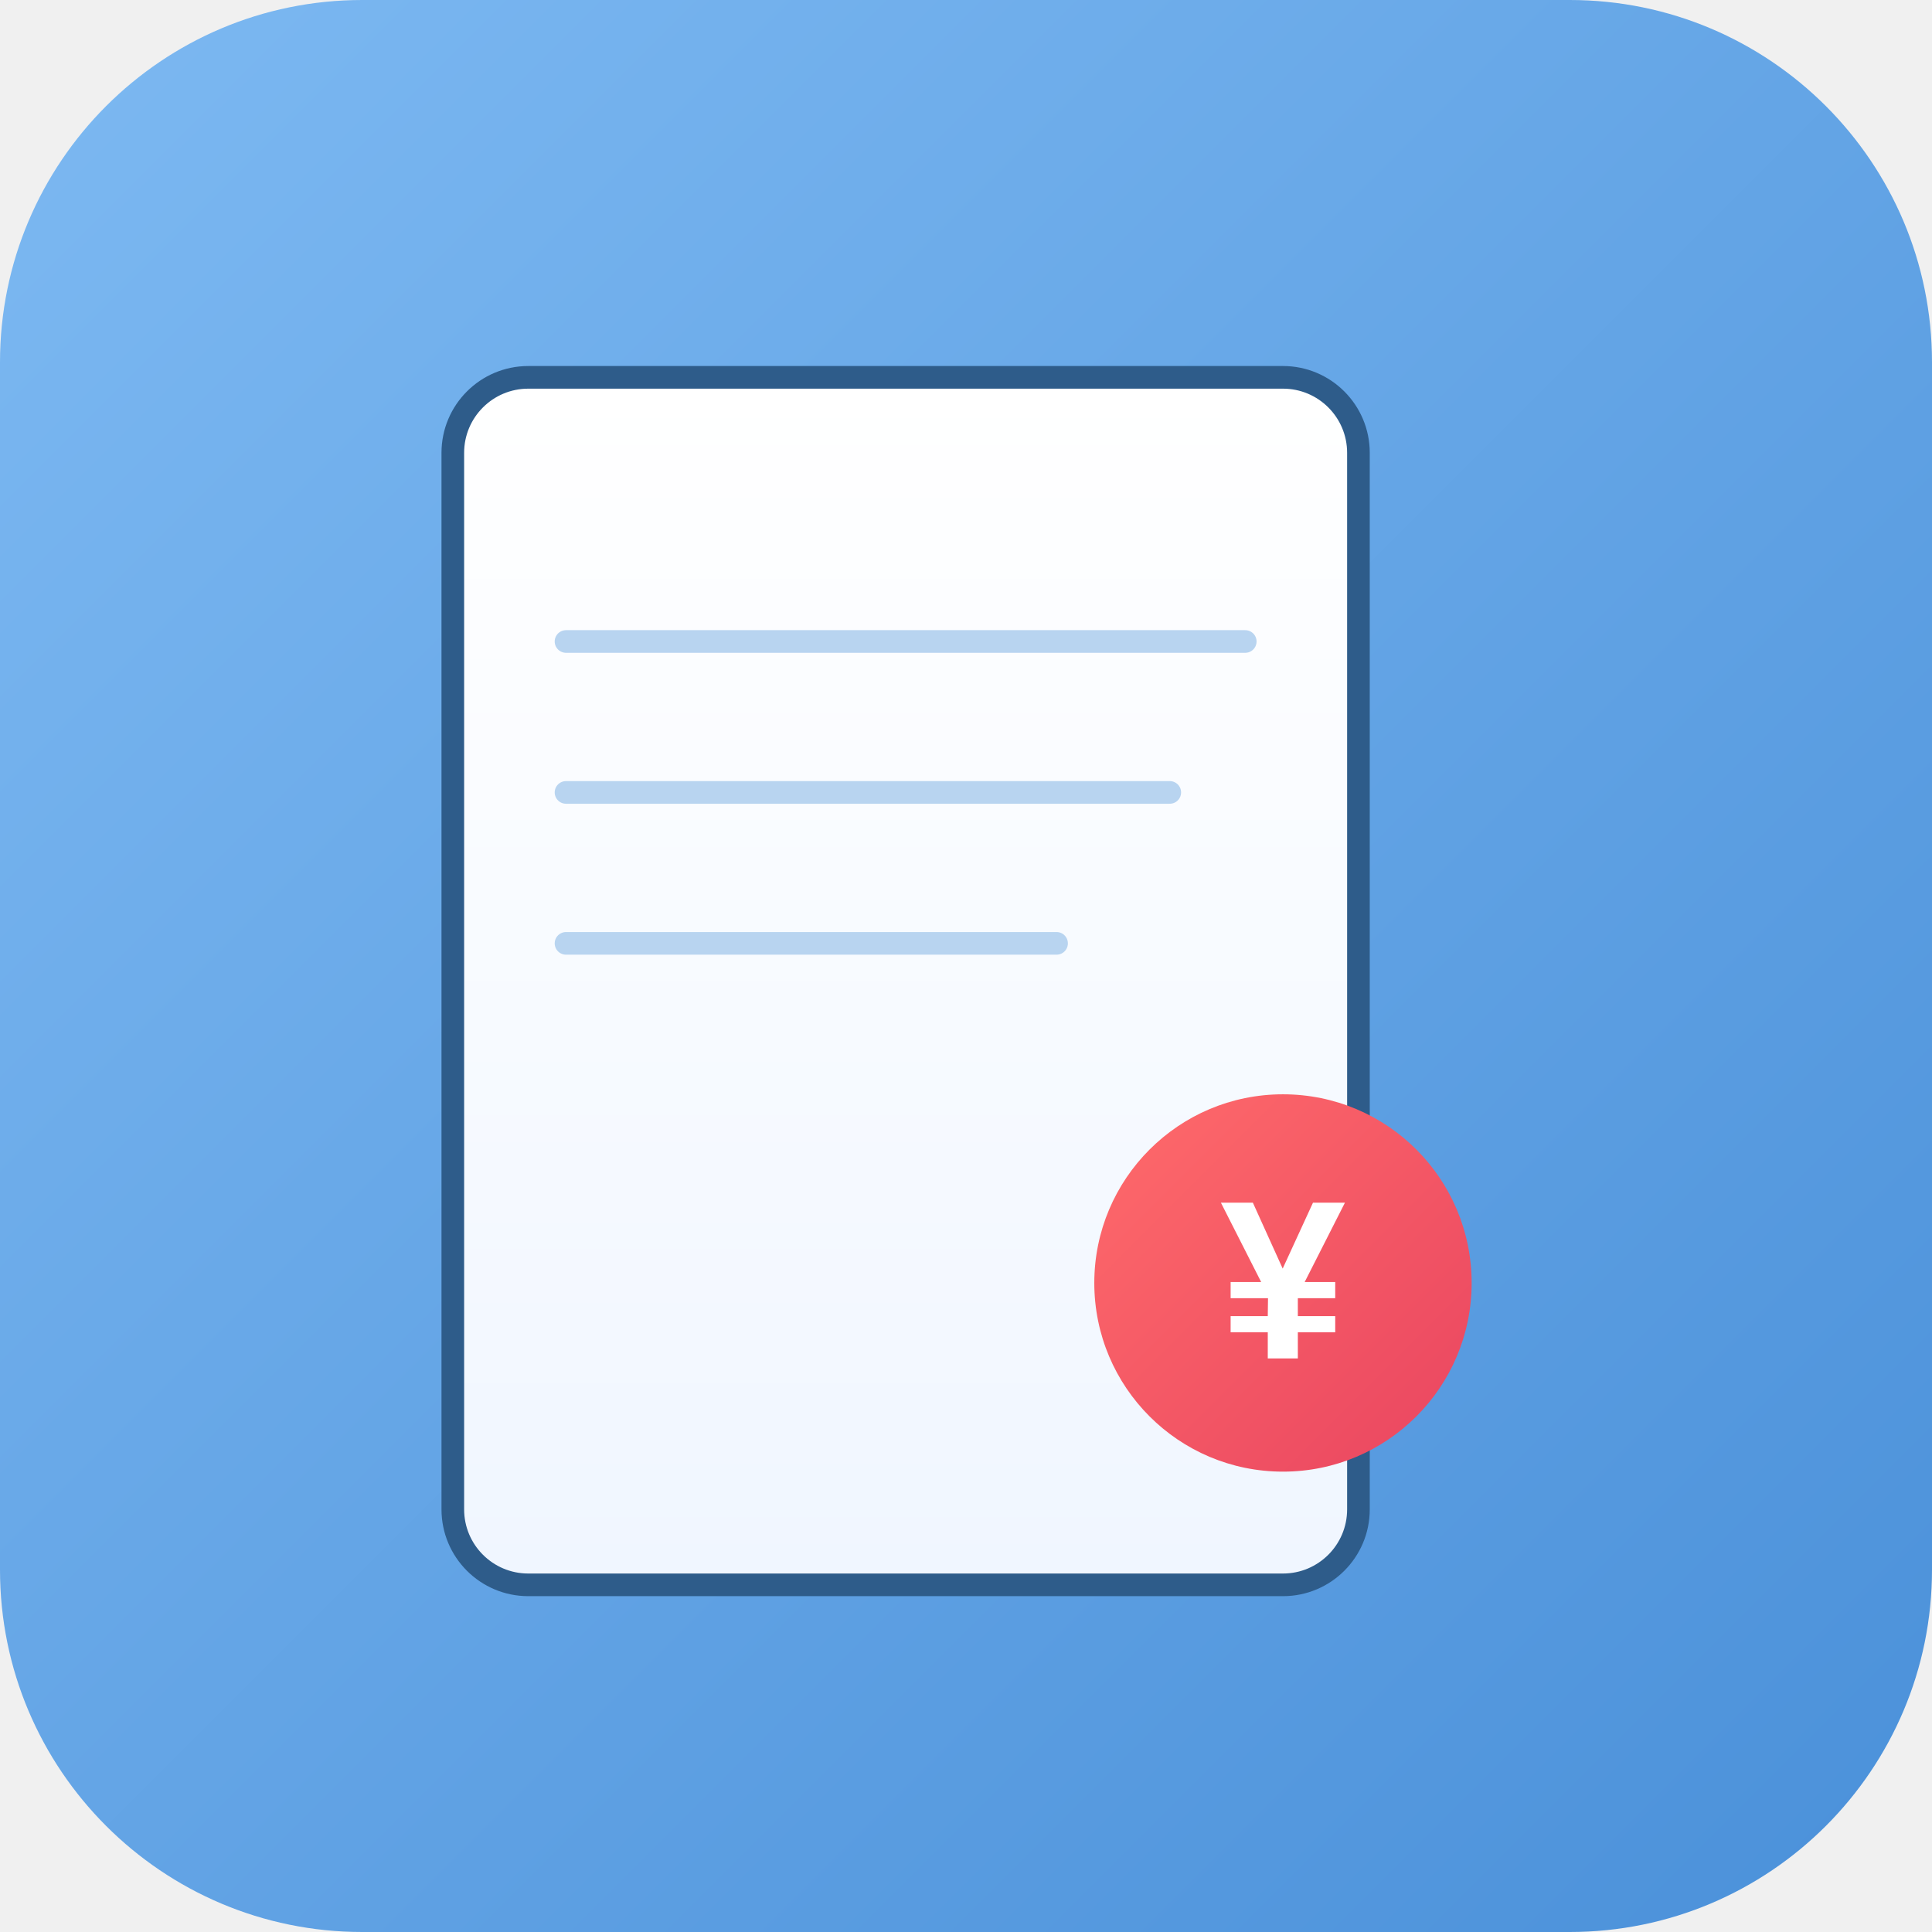
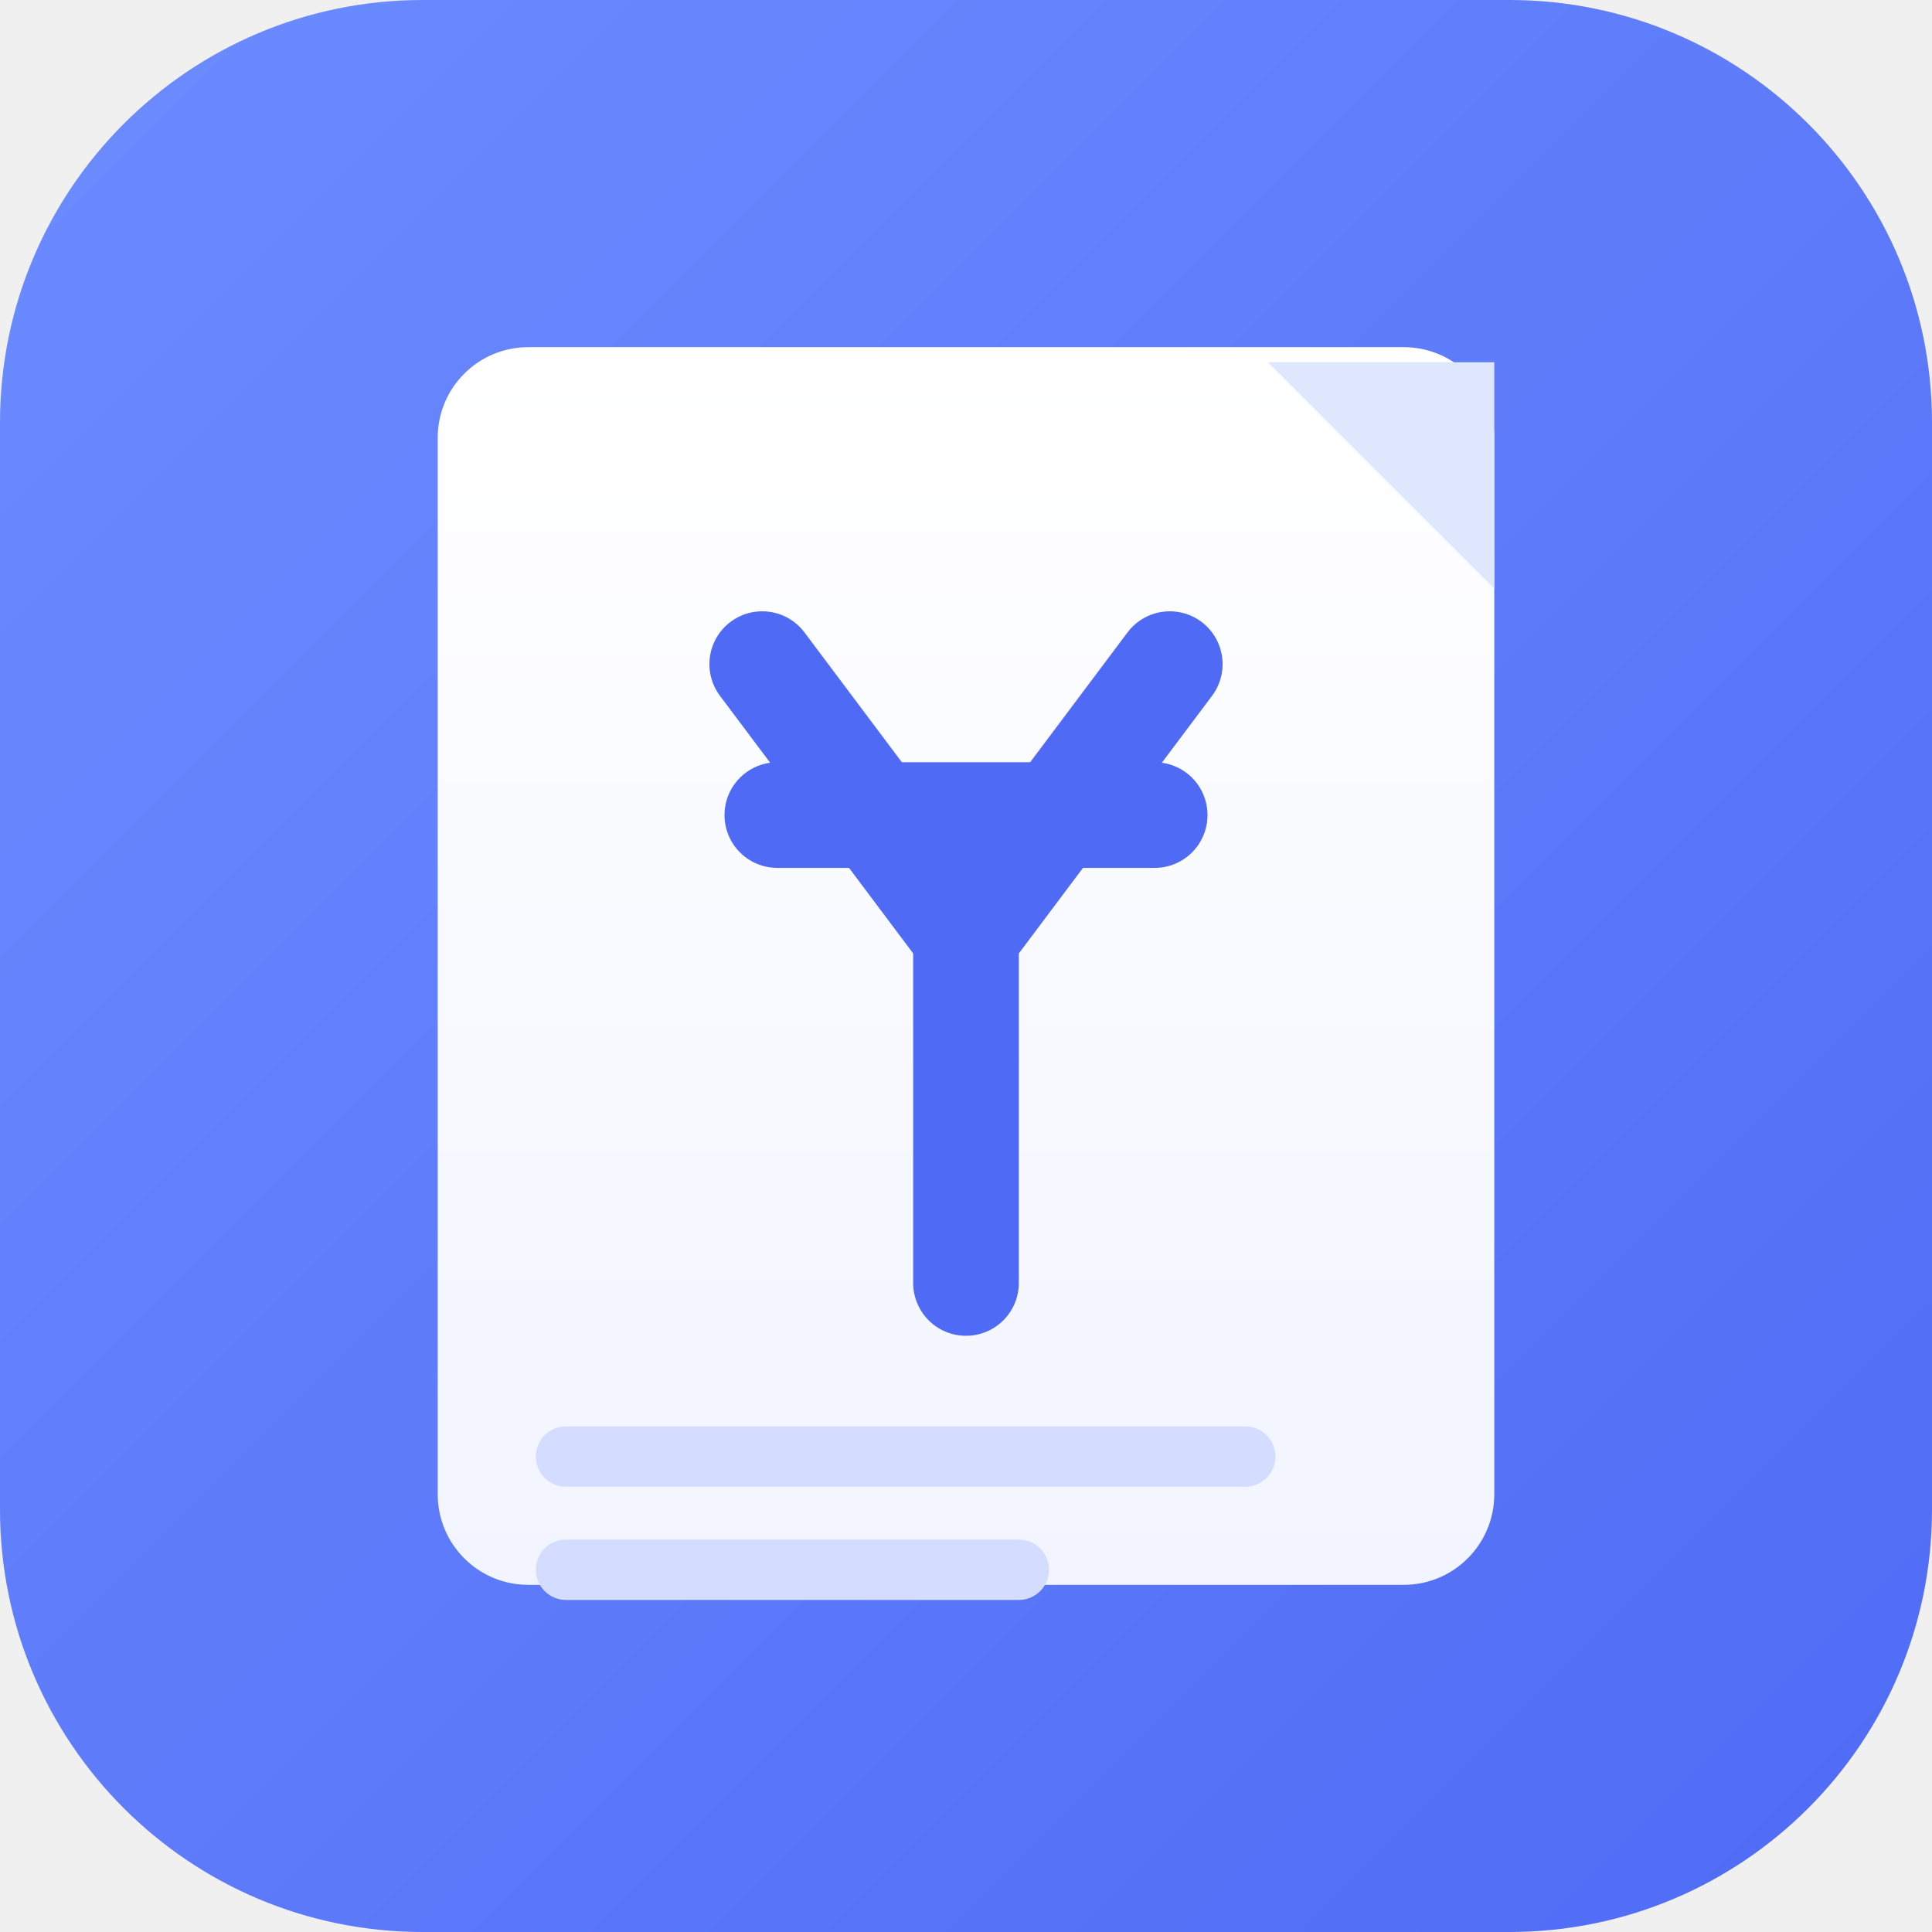
<svg xmlns="http://www.w3.org/2000/svg" viewBox="0 0 512 512" width="512" height="512">
  <defs>
    <linearGradient id="bg" x1="0" y1="0" x2="1" y2="1">
-       <stop offset="0%" stop-color="#7DB9F2" />
-       <stop offset="100%" stop-color="#4A90D9" />
+       <stop offset="0%" stop-color="#6C8CFF" />
+       <stop offset="100%" stop-color="#4F6BF5" />
    </linearGradient>
    <linearGradient id="paper" x1="0" y1="0" x2="0" y2="1">
      <stop offset="0%" stop-color="#FFFFFF" />
-       <stop offset="100%" stop-color="#F0F6FF" />
-     </linearGradient>
-     <linearGradient id="stamp" x1="0" y1="0" x2="1" y2="1">
-       <stop offset="0%" stop-color="#FF6B6B" />
-       <stop offset="100%" stop-color="#E94560" />
+       <stop offset="100%" stop-color="#F2F5FF" />
    </linearGradient>
  </defs>
-   <rect x="0" y="0" width="512" height="512" rx="96" fill="url(#bg)" />
-   <rect x="120" y="100" width="240" height="320" rx="20" fill="url(#paper)" stroke="#2E5C8A" stroke-width="6" />
-   <line x1="150" y1="170" x2="330" y2="170" stroke="#B8D4F0" stroke-width="6" stroke-linecap="round" />
-   <line x1="150" y1="210" x2="310" y2="210" stroke="#B8D4F0" stroke-width="6" stroke-linecap="round" />
-   <line x1="150" y1="250" x2="280" y2="250" stroke="#B8D4F0" stroke-width="6" stroke-linecap="round" />
-   <circle cx="340" cy="340" r="50" fill="url(#stamp)" />
-   <text x="340" y="360" text-anchor="middle" font-family="Arial, sans-serif" font-size="60" font-weight="bold" fill="#FFFFFF">¥</text>
+   <rect width="512" height="512" rx="112" fill="url(#bg)" />
+   <rect x="116" y="92" width="280" height="328" rx="24" fill="url(#paper)" />
+   <polygon points="396,96 396,156 336,96" fill="#DFE7FF" />
+   <g stroke="#4F6BF5" stroke-width="28" stroke-linecap="round" stroke-linejoin="round" fill="none">
+     <line x1="202" y1="176" x2="256" y2="248" />
+     <line x1="310" y1="176" x2="256" y2="248" />
+     <line x1="256" y1="248" x2="256" y2="340" />
+     <line x1="206" y1="216" x2="306" y2="216" />
+   </g>
+   <g stroke="#D4DDFF" stroke-width="16" stroke-linecap="round">
+     <line x1="150" y1="386" x2="330" y2="386" />
+     <line x1="150" y1="416" x2="270" y2="416" />
+   </g>
</svg>
